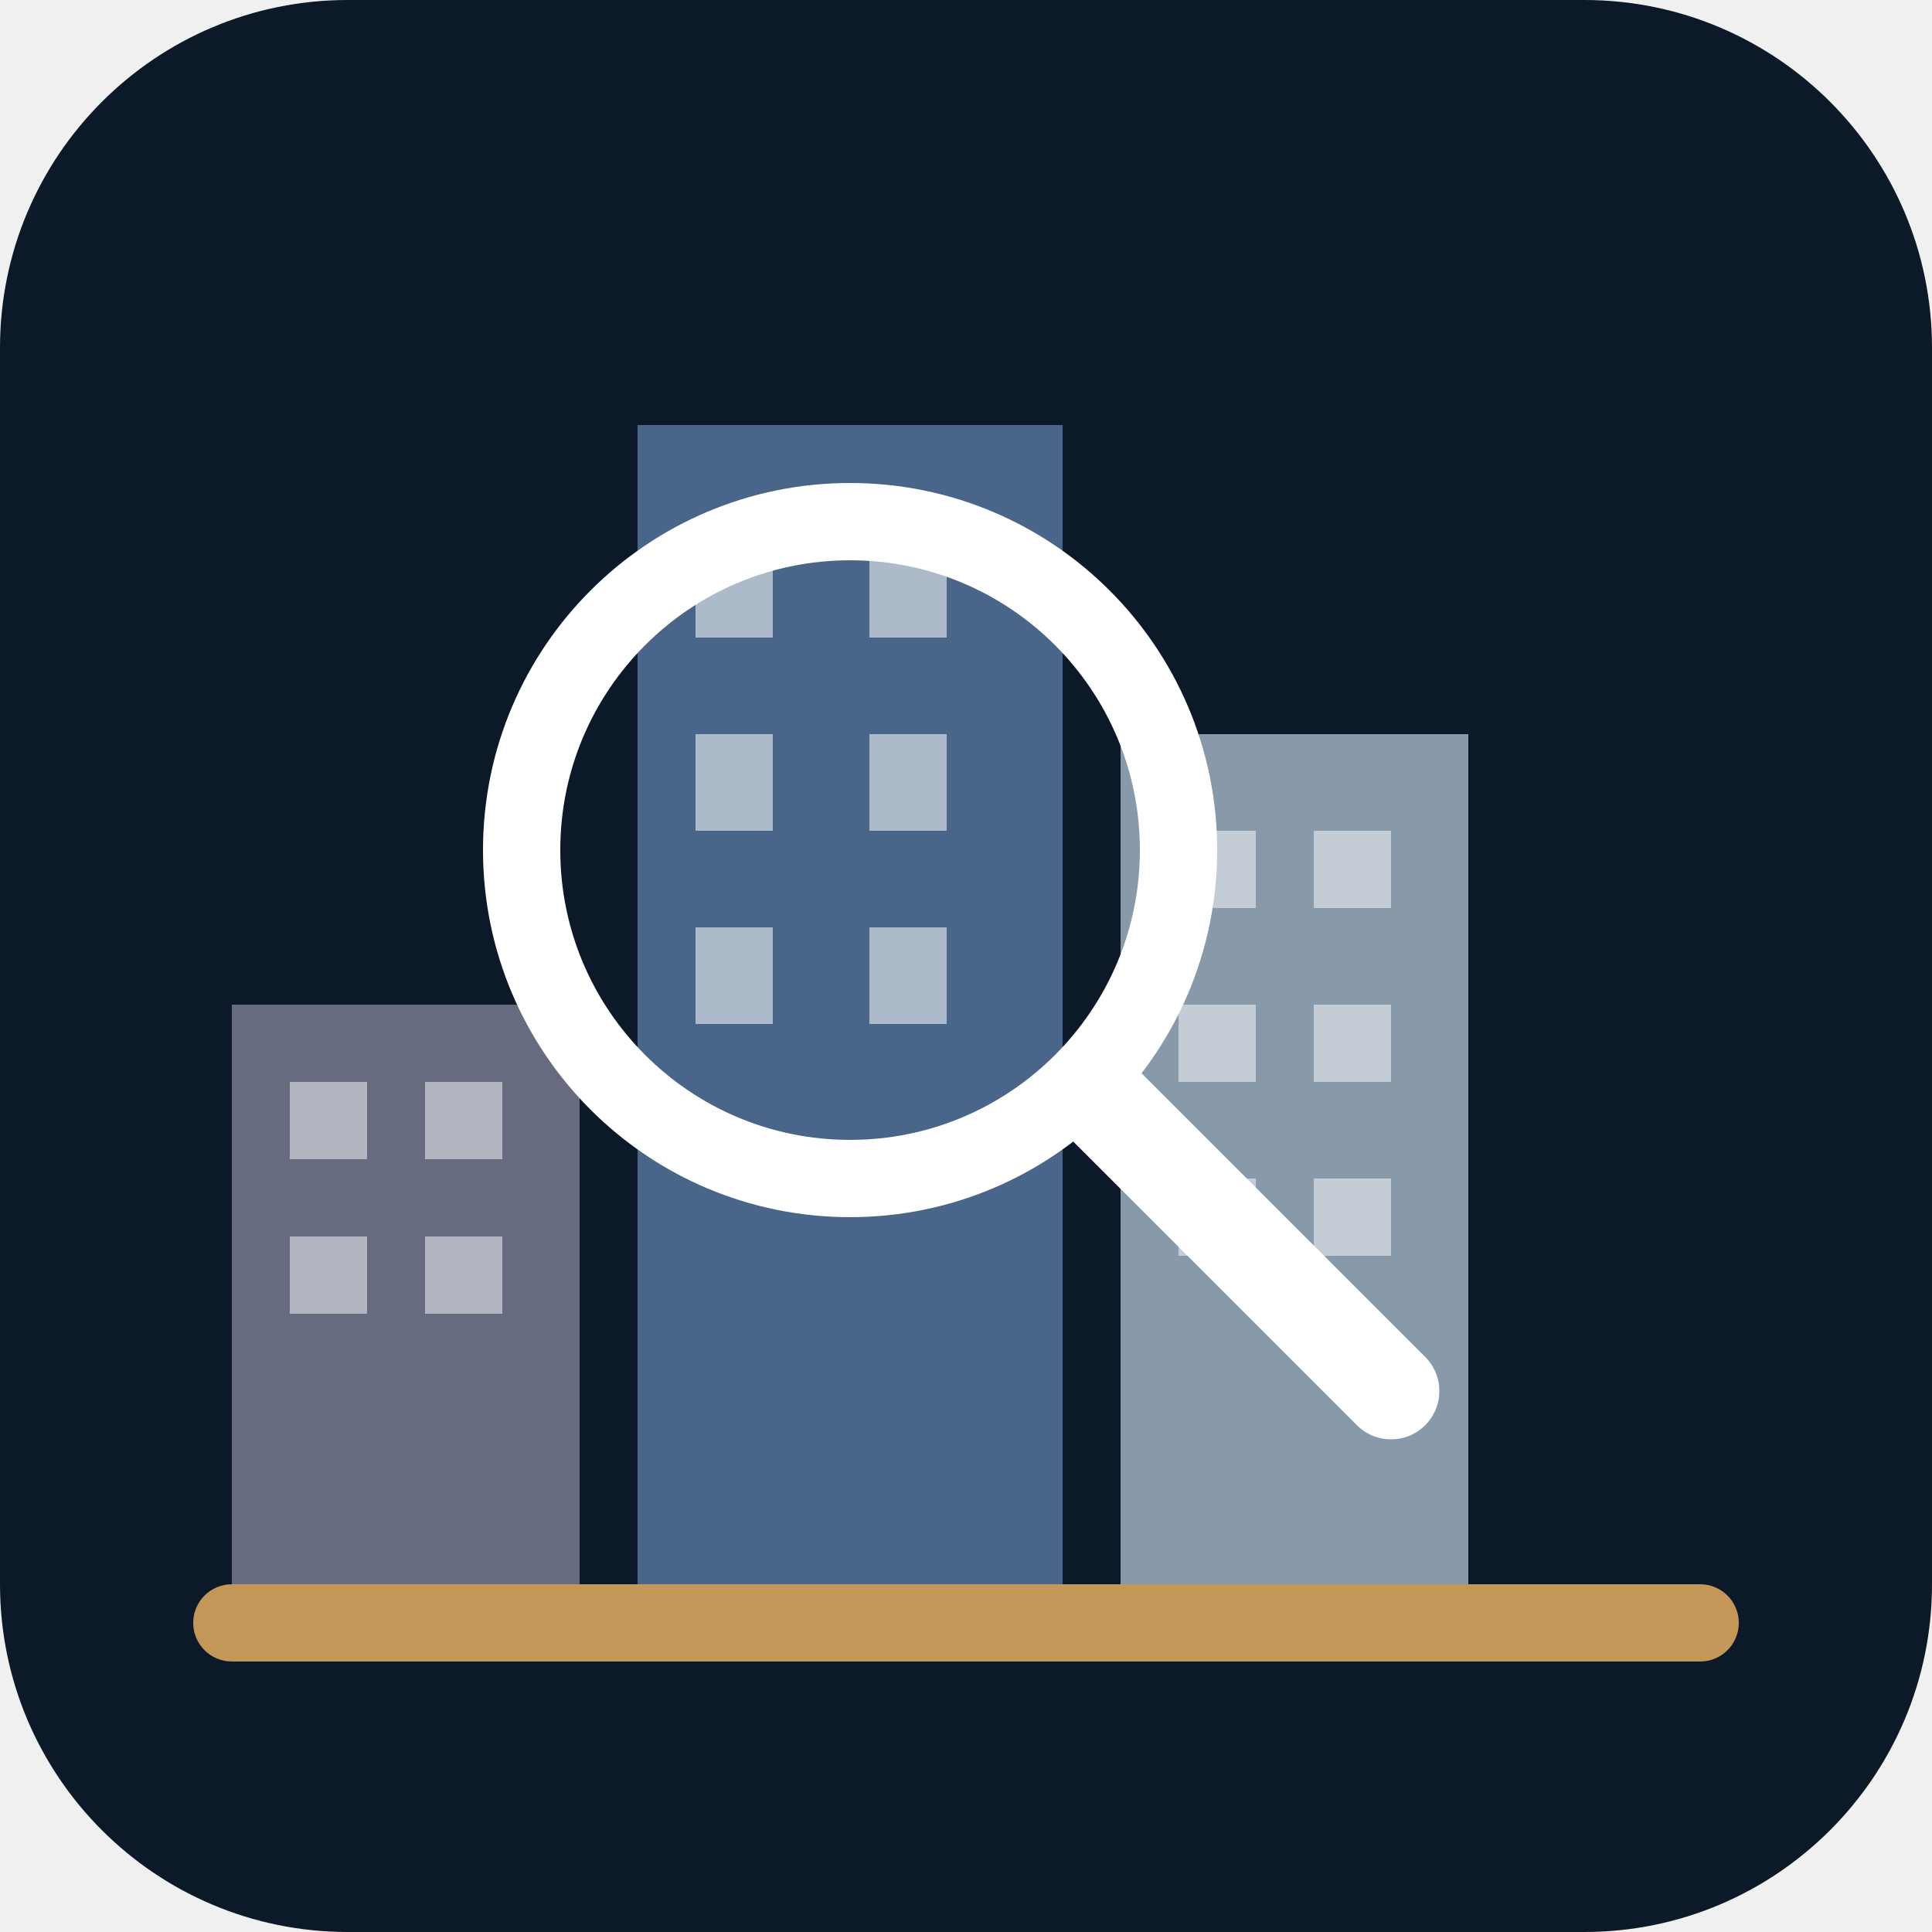
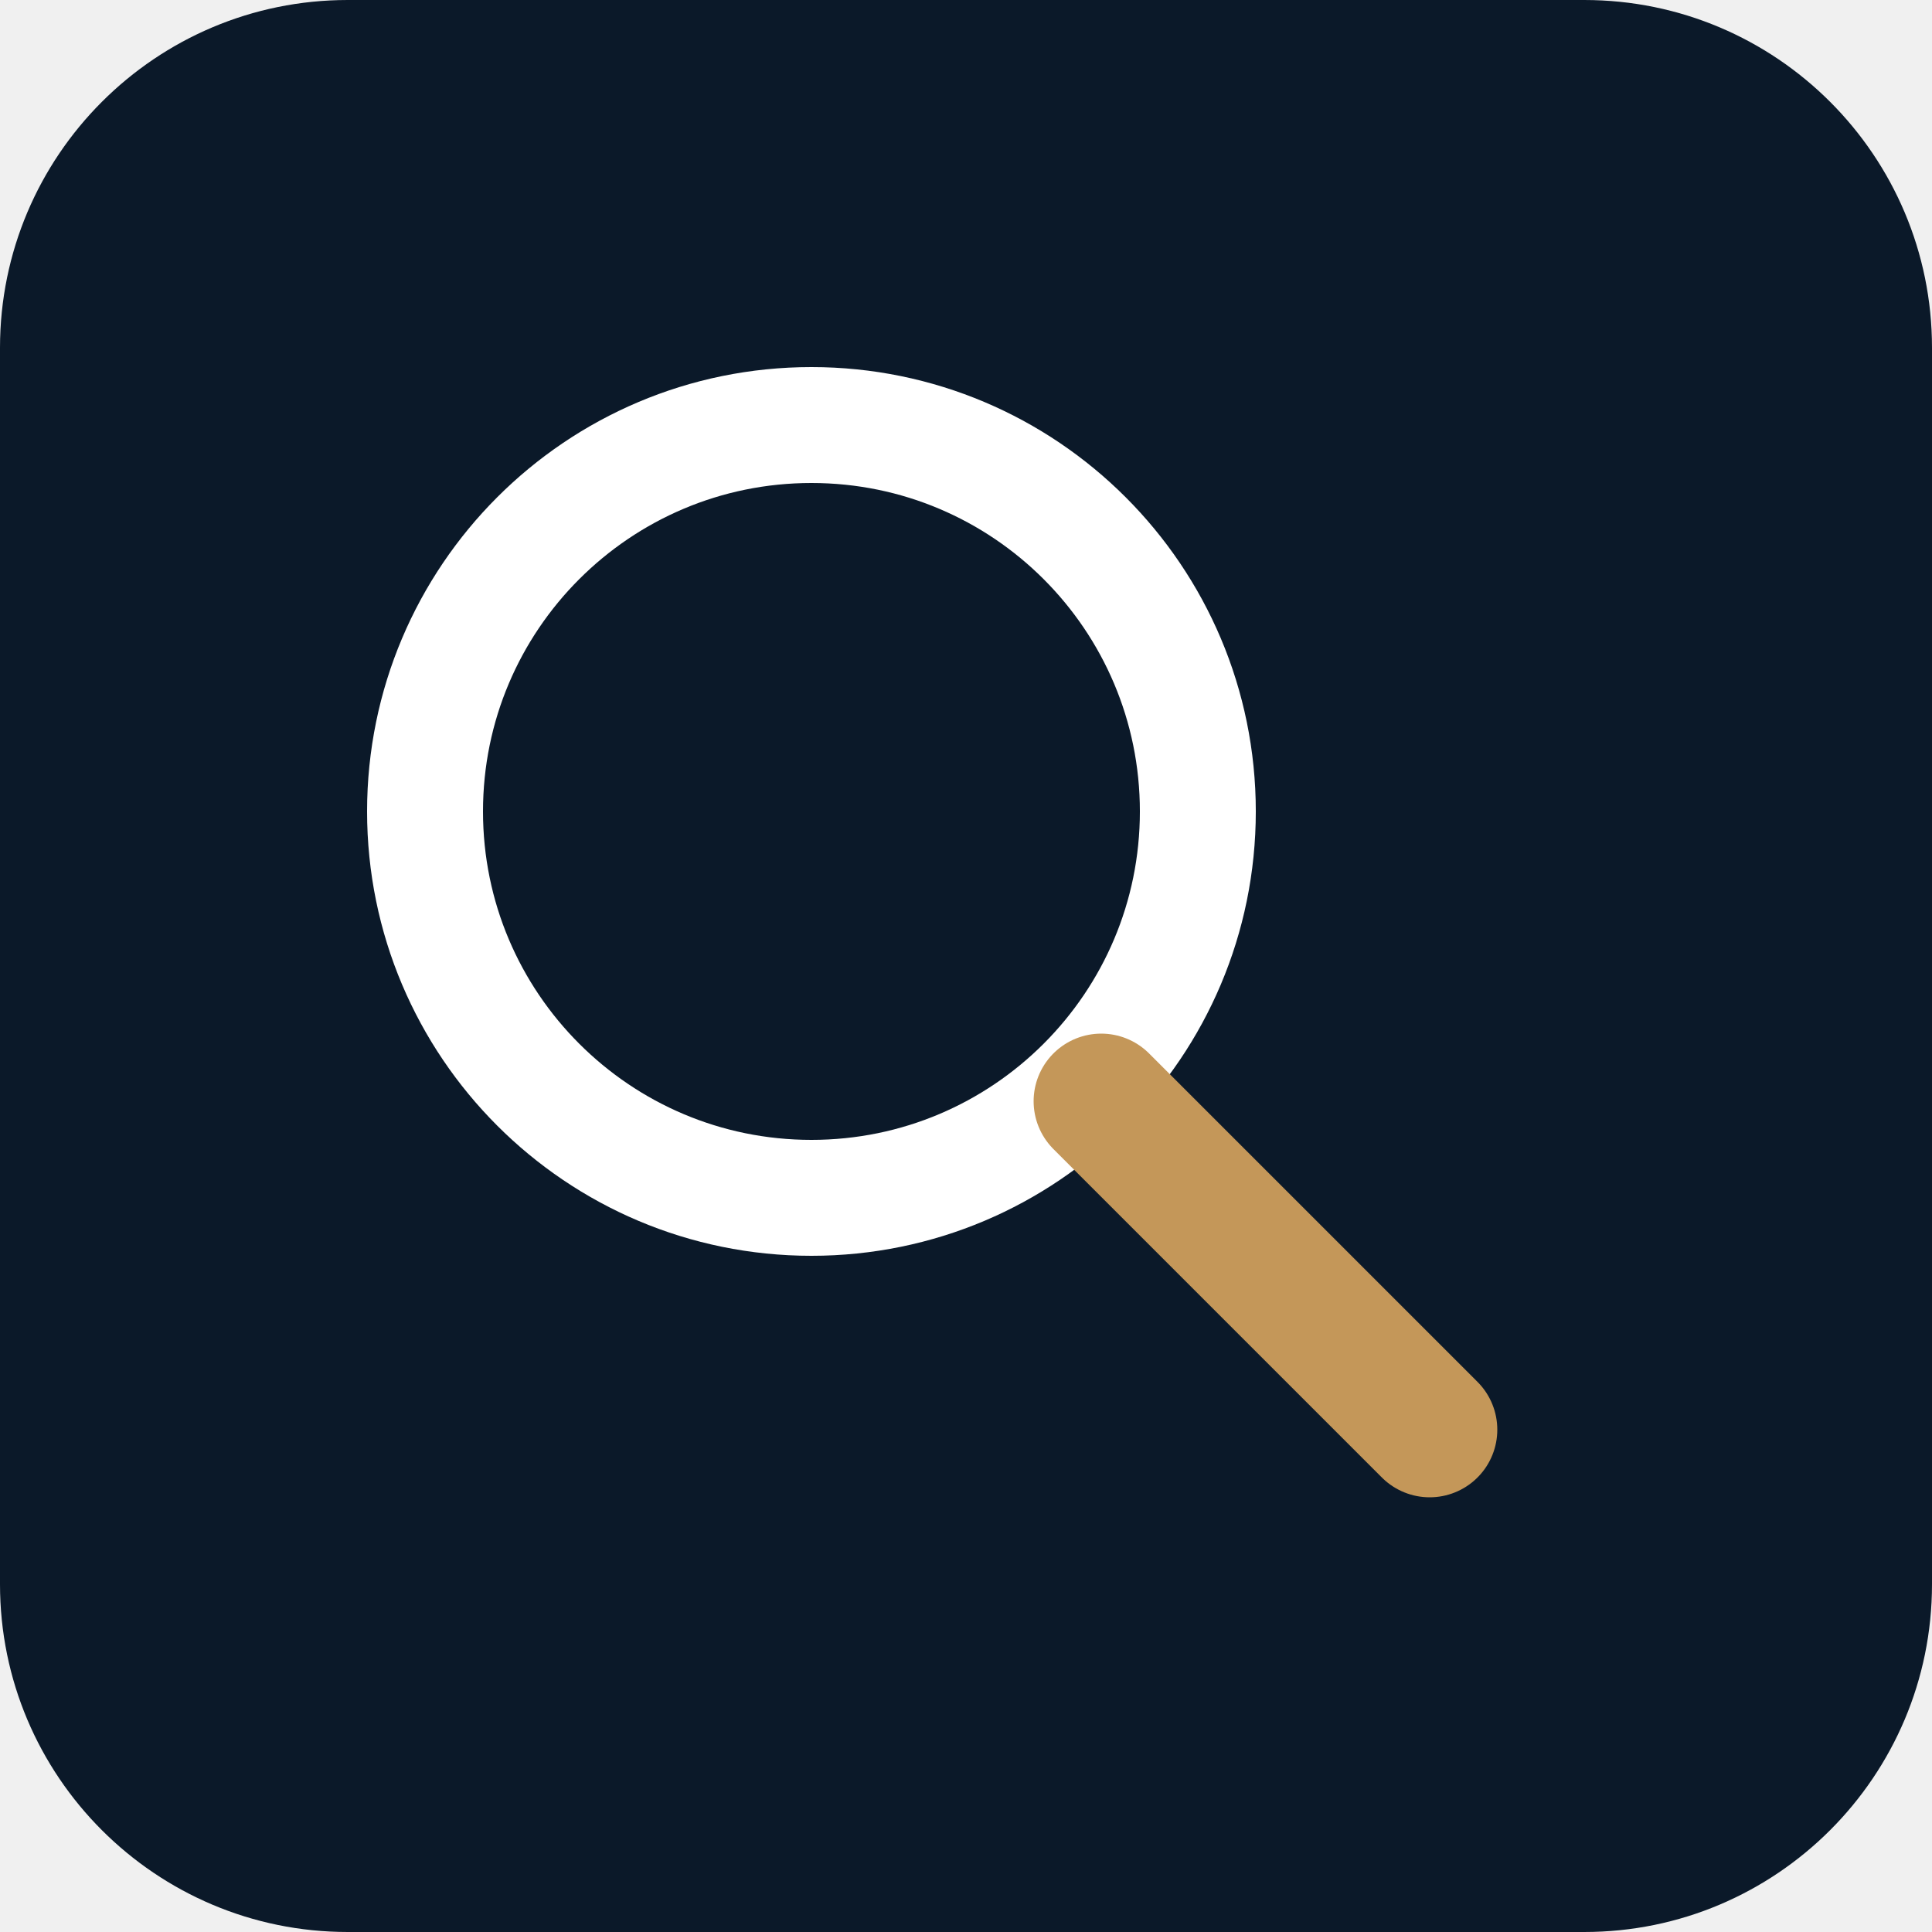
<svg xmlns="http://www.w3.org/2000/svg" viewBox="0 0 100 100" width="100" height="100">
  <rect width="100" height="100" rx="18" fill="#0B1929" />
-   <rect x="12" y="52" width="18" height="30" fill="#666B80" />
-   <rect x="15" y="56" width="4" height="4" fill="#FFFFFF" opacity="0.5" />
-   <rect x="22" y="56" width="4" height="4" fill="#FFFFFF" opacity="0.5" />
-   <rect x="15" y="64" width="4" height="4" fill="#FFFFFF" opacity="0.5" />
-   <rect x="22" y="64" width="4" height="4" fill="#FFFFFF" opacity="0.5" />
-   <rect x="33" y="22" width="22" height="60" fill="#4A658A" />
-   <rect x="36" y="28" width="4" height="5" fill="#FFFFFF" opacity="0.55" />
-   <rect x="45" y="28" width="4" height="5" fill="#FFFFFF" opacity="0.55" />
-   <rect x="36" y="38" width="4" height="5" fill="#FFFFFF" opacity="0.55" />
-   <rect x="45" y="38" width="4" height="5" fill="#FFFFFF" opacity="0.55" />
-   <rect x="36" y="48" width="4" height="5" fill="#FFFFFF" opacity="0.55" />
-   <rect x="45" y="48" width="4" height="5" fill="#FFFFFF" opacity="0.55" />
-   <rect x="58" y="38" width="18" height="44" fill="#8899AA" />
-   <rect x="61" y="43" width="4" height="4" fill="#FFFFFF" opacity="0.5" />
-   <rect x="68" y="43" width="4" height="4" fill="#FFFFFF" opacity="0.5" />
-   <rect x="61" y="52" width="4" height="4" fill="#FFFFFF" opacity="0.5" />
-   <rect x="68" y="52" width="4" height="4" fill="#FFFFFF" opacity="0.5" />
-   <rect x="61" y="61" width="4" height="4" fill="#FFFFFF" opacity="0.5" />
-   <rect x="68" y="61" width="4" height="4" fill="#FFFFFF" opacity="0.5" />
-   <rect x="10" y="82" width="80" height="4" rx="2" fill="#C49759" />
-   <circle cx="44" cy="44" r="17" fill="none" stroke="#FFFFFF" stroke-width="4" />
-   <line x1="57" y1="57" x2="72" y2="72" stroke="#FFFFFF" stroke-width="5" stroke-linecap="round" />
+   <circle cx="42" cy="42" r="20" fill="none" stroke="#FFFFFF" stroke-width="6" stroke-linecap="round" />
+   <line x1="57" y1="57" x2="74" y2="74" stroke="#C49759" stroke-width="7" stroke-linecap="round" />
</svg>
